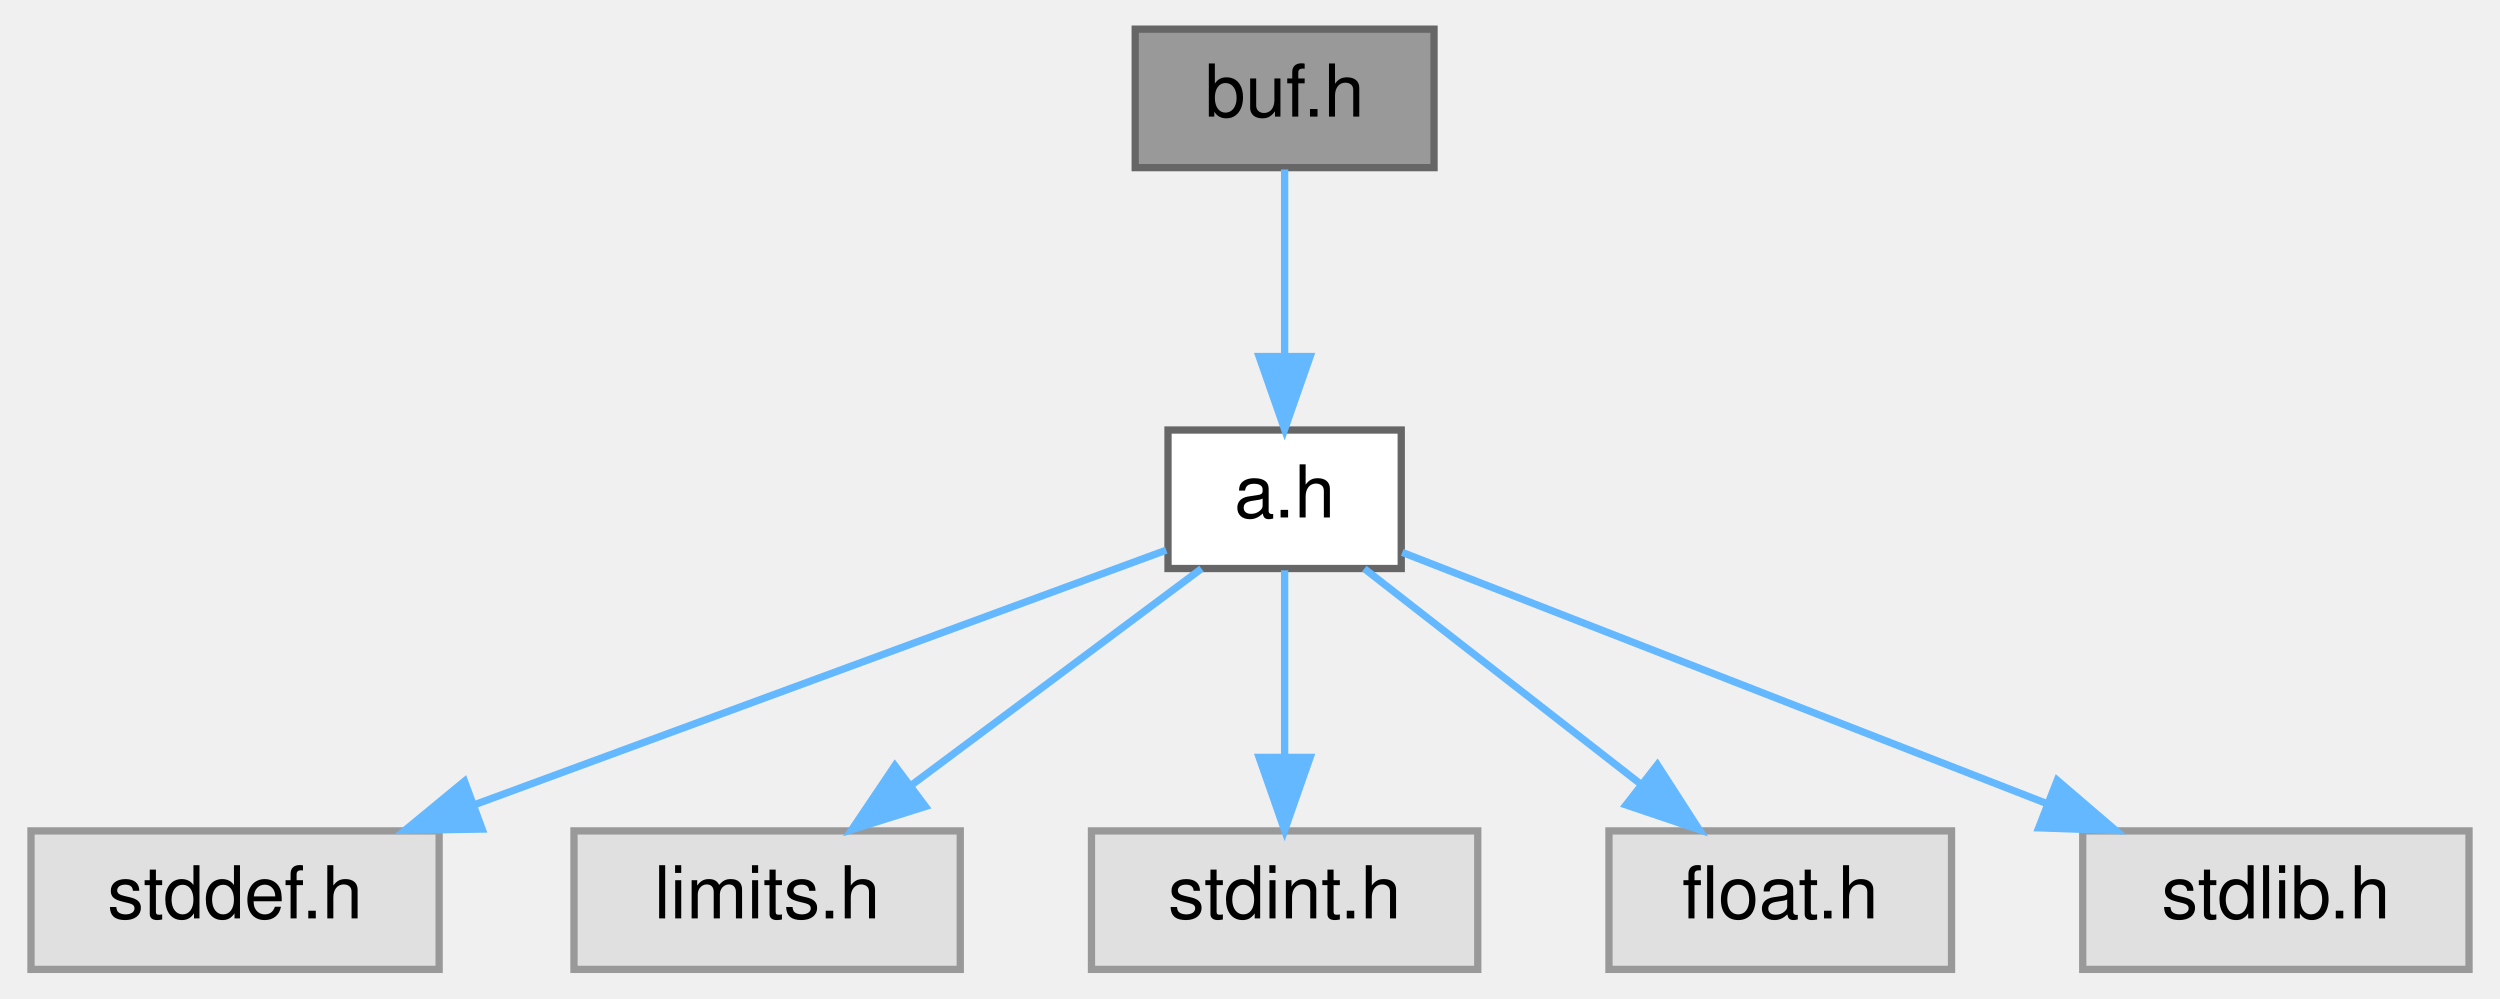
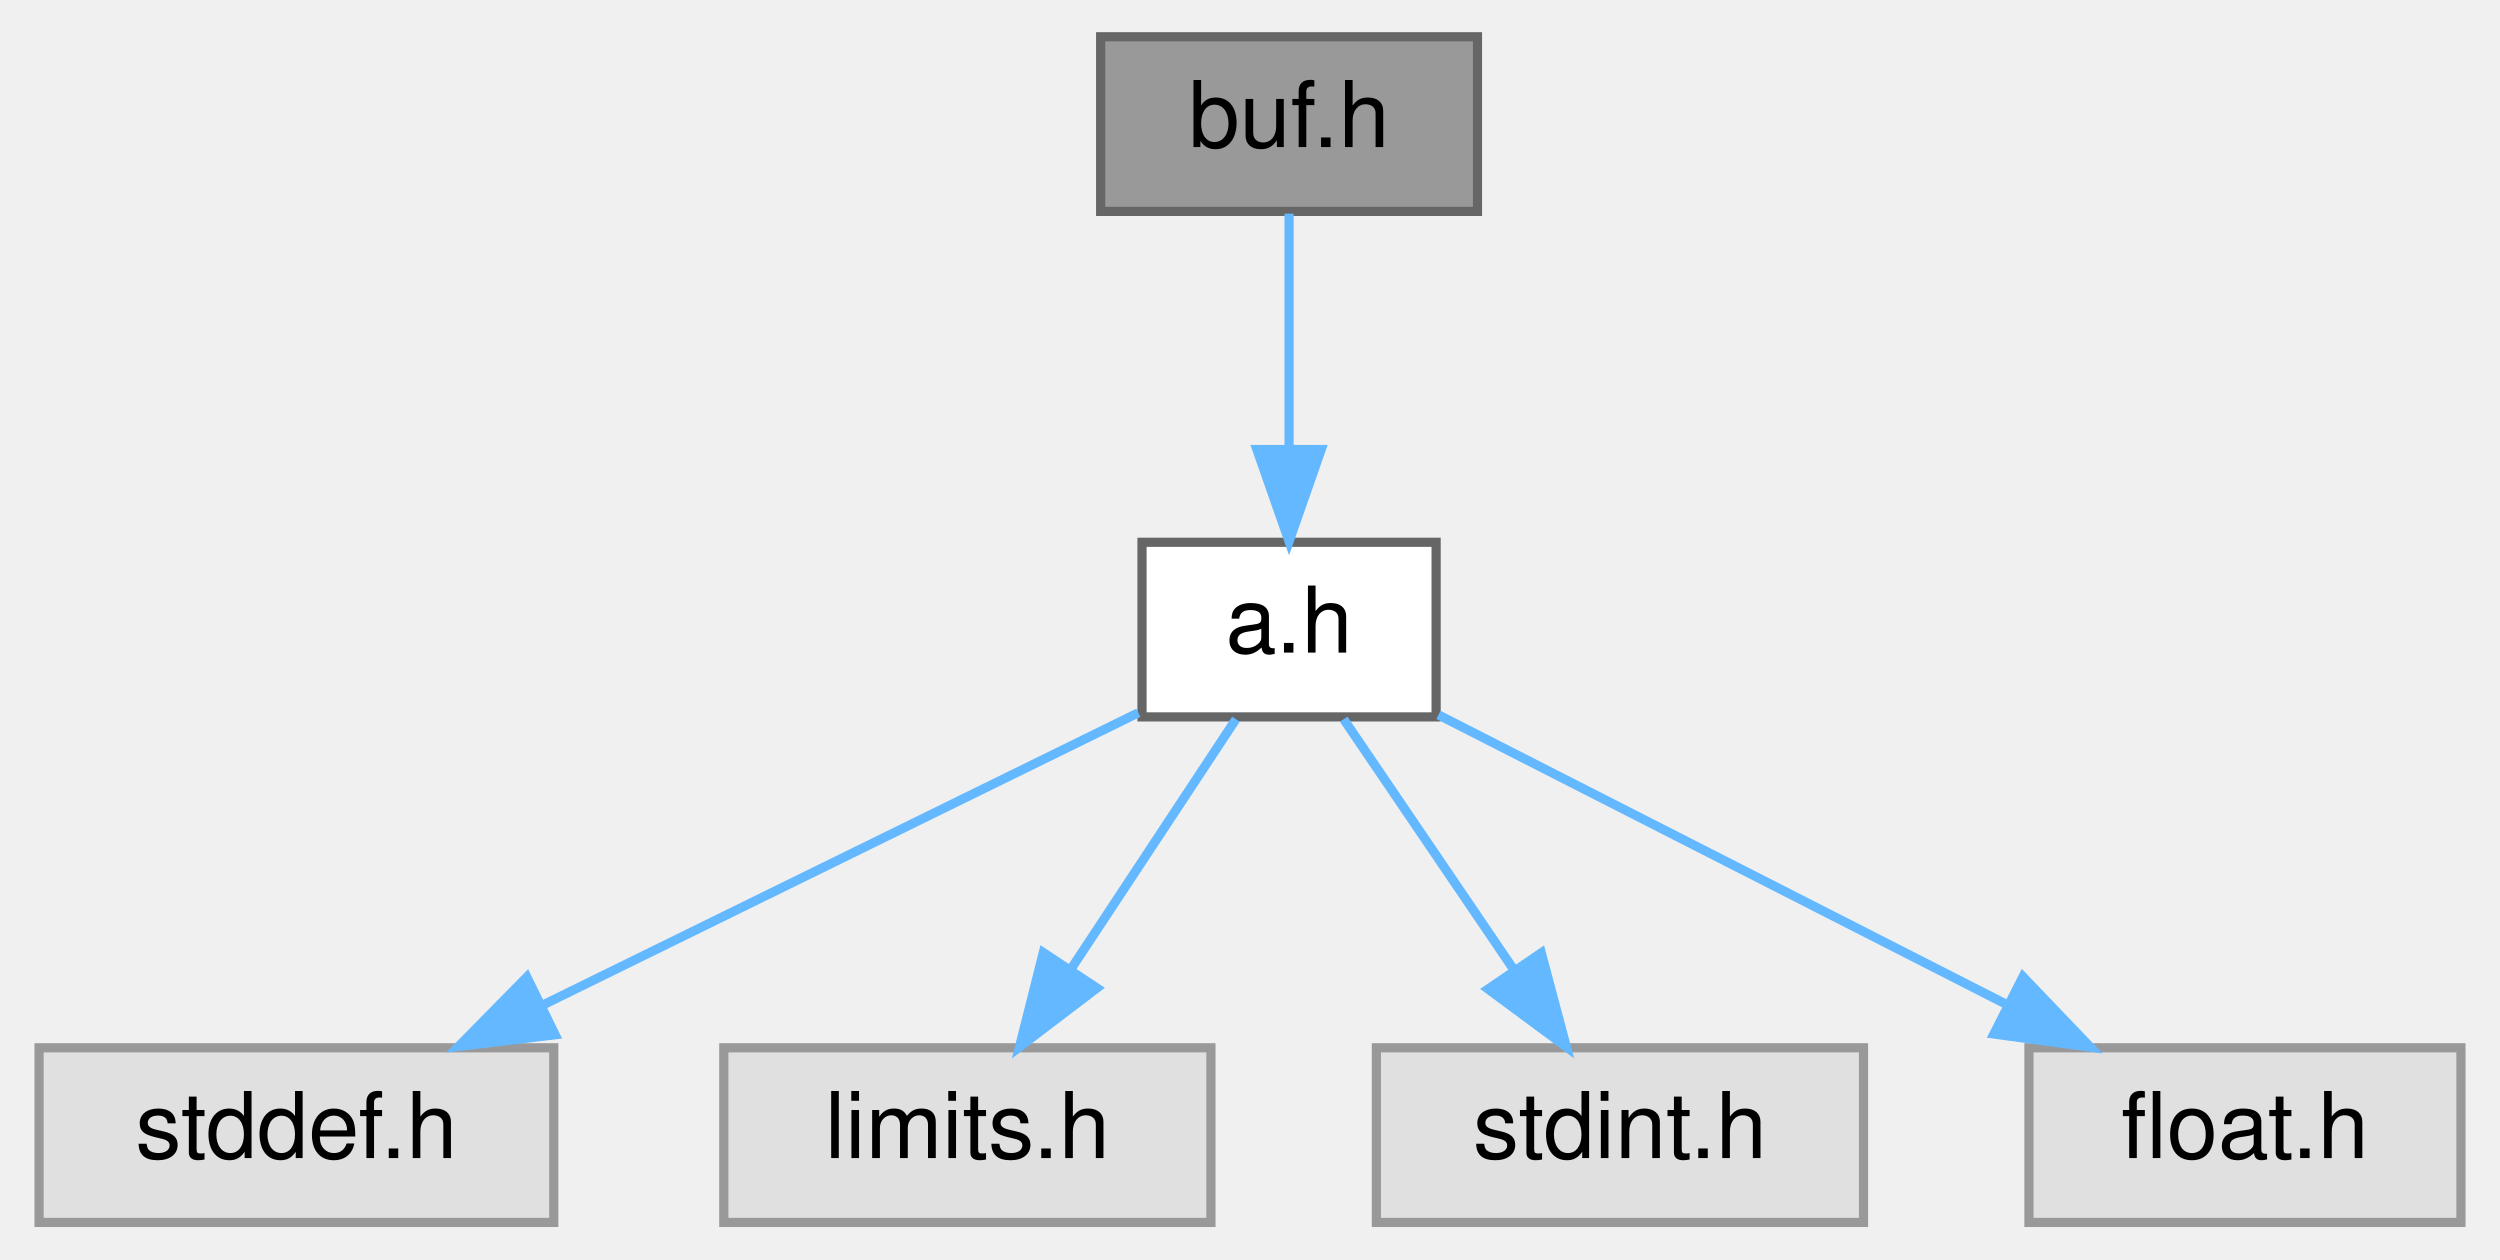
- <svg xmlns="http://www.w3.org/2000/svg" xmlns:xlink="http://www.w3.org/1999/xlink" width="343pt" height="137pt" viewBox="0.00 0.00 342.50 137.00">
+ <svg xmlns="http://www.w3.org/2000/svg" xmlns:xlink="http://www.w3.org/1999/xlink" width="272pt" height="137pt" viewBox="0.00 0.00 271.50 137.00">
  <g id="graph0" class="graph" transform="scale(1 1) rotate(0) translate(4 133)">
    <g id="Node000001" class="node">
      <g id="a_Node000001">
        <a xlink:title="basic buffer library">
-           <polygon fill="#999999" stroke="#666666" points="192.5,-129 151.5,-129 151.5,-110 192.5,-110 192.5,-129" />
-           <text text-anchor="middle" x="172" y="-117" font-family="Helvetica,sans-Serif" font-size="10.00">buf.h</text>
+           <polygon fill="#999999" stroke="#666666" points="156.5,-129 115.5,-129 115.5,-110 156.5,-110 156.5,-129" />
+           <text text-anchor="middle" x="136" y="-117" font-family="Helvetica,sans-Serif" font-size="10.00">buf.h</text>
        </a>
      </g>
    </g>
    <g id="Node000002" class="node">
      <g id="a_Node000002">
        <a xlink:href="../../d2/d62/a_8h.html" target="_top" xlink:title="algorithm library">
-           <polygon fill="white" stroke="#666666" points="188,-74 156,-74 156,-55 188,-55 188,-74" />
-           <text text-anchor="middle" x="172" y="-62" font-family="Helvetica,sans-Serif" font-size="10.00">a.h</text>
+           <polygon fill="white" stroke="#666666" points="152,-74 120,-74 120,-55 152,-55 152,-74" />
+           <text text-anchor="middle" x="136" y="-62" font-family="Helvetica,sans-Serif" font-size="10.00">a.h</text>
        </a>
      </g>
    </g>
    <g id="edge1_Node000001_Node000002" class="edge">
      <g id="a_edge1_Node000001_Node000002">
        <a xlink:title=" ">
-           <path fill="none" stroke="#63b8ff" d="M172,-109.75C172,-102.8 172,-92.85 172,-84.13" />
-           <polygon fill="#63b8ff" stroke="#63b8ff" points="175.5,-84.09 172,-74.09 168.5,-84.09 175.5,-84.09" />
+           <path fill="none" stroke="#63b8ff" d="M136,-109.75C136,-102.8 136,-92.85 136,-84.13" />
+           <polygon fill="#63b8ff" stroke="#63b8ff" points="139.5,-84.09 136,-74.09 132.5,-84.09 139.5,-84.09" />
        </a>
      </g>
    </g>
    <g id="Node000003" class="node">
      <g id="a_Node000003">
        <a xlink:title=" ">
          <polygon fill="#e0e0e0" stroke="#999999" points="56,-19 0,-19 0,0 56,0 56,-19" />
          <text text-anchor="middle" x="28" y="-7" font-family="Helvetica,sans-Serif" font-size="10.00">stddef.h</text>
        </a>
      </g>
    </g>
    <g id="edge2_Node000002_Node000003" class="edge">
      <g id="a_edge2_Node000002_Node000003">
        <a xlink:title=" ">
-           <path fill="none" stroke="#63b8ff" d="M155.76,-57.52C132.83,-49.08 90.46,-33.49 60.82,-22.58" />
-           <polygon fill="#63b8ff" stroke="#63b8ff" points="61.9,-19.25 51.3,-19.08 59.48,-25.82 61.9,-19.25" />
+           <path fill="none" stroke="#63b8ff" d="M119.6,-55.45C102.38,-47 75.04,-33.58 54.7,-23.6" />
+           <polygon fill="#63b8ff" stroke="#63b8ff" points="56.15,-20.42 45.64,-19.15 53.07,-26.7 56.15,-20.42" />
        </a>
      </g>
    </g>
    <g id="Node000004" class="node">
      <g id="a_Node000004">
        <a xlink:title=" ">
          <polygon fill="#e0e0e0" stroke="#999999" points="127.5,-19 74.5,-19 74.5,0 127.5,0 127.5,-19" />
          <text text-anchor="middle" x="101" y="-7" font-family="Helvetica,sans-Serif" font-size="10.00">limits.h</text>
        </a>
      </g>
    </g>
    <g id="edge3_Node000002_Node000004" class="edge">
      <g id="a_edge3_Node000002_Node000004">
        <a xlink:title=" ">
-           <path fill="none" stroke="#63b8ff" d="M160.59,-54.98C149.89,-47 133.66,-34.88 120.84,-25.31" />
-           <polygon fill="#63b8ff" stroke="#63b8ff" points="122.72,-22.35 112.61,-19.17 118.53,-27.96 122.72,-22.35" />
+           <path fill="none" stroke="#63b8ff" d="M130.22,-54.75C125.38,-47.42 118.32,-36.73 112.36,-27.7" />
+           <polygon fill="#63b8ff" stroke="#63b8ff" points="115.1,-25.5 106.67,-19.09 109.26,-29.36 115.1,-25.5" />
        </a>
      </g>
    </g>
    <g id="Node000005" class="node">
      <g id="a_Node000005">
        <a xlink:title=" ">
          <polygon fill="#e0e0e0" stroke="#999999" points="198.5,-19 145.5,-19 145.5,0 198.5,0 198.5,-19" />
          <text text-anchor="middle" x="172" y="-7" font-family="Helvetica,sans-Serif" font-size="10.00">stdint.h</text>
        </a>
      </g>
    </g>
    <g id="edge4_Node000002_Node000005" class="edge">
      <g id="a_edge4_Node000002_Node000005">
        <a xlink:title=" ">
-           <path fill="none" stroke="#63b8ff" d="M172,-54.75C172,-47.8 172,-37.85 172,-29.13" />
-           <polygon fill="#63b8ff" stroke="#63b8ff" points="175.5,-29.09 172,-19.09 168.5,-29.09 175.5,-29.09" />
+           <path fill="none" stroke="#63b8ff" d="M141.94,-54.75C146.98,-47.34 154.34,-36.5 160.51,-27.41" />
+           <polygon fill="#63b8ff" stroke="#63b8ff" points="163.44,-29.33 166.17,-19.09 157.65,-25.39 163.44,-29.33" />
        </a>
      </g>
    </g>
    <g id="Node000006" class="node">
      <g id="a_Node000006">
        <a xlink:title=" ">
          <polygon fill="#e0e0e0" stroke="#999999" points="263.5,-19 216.5,-19 216.5,0 263.5,0 263.5,-19" />
          <text text-anchor="middle" x="240" y="-7" font-family="Helvetica,sans-Serif" font-size="10.00">float.h</text>
        </a>
      </g>
    </g>
    <g id="edge5_Node000002_Node000006" class="edge">
      <g id="a_edge5_Node000002_Node000006">
        <a xlink:title=" ">
-           <path fill="none" stroke="#63b8ff" d="M182.93,-54.98C193.08,-47.07 208.42,-35.11 220.65,-25.58" />
-           <polygon fill="#63b8ff" stroke="#63b8ff" points="223.14,-28.08 228.88,-19.17 218.84,-22.56 223.14,-28.08" />
-         </a>
-       </g>
-     </g>
-     <g id="Node000007" class="node">
-       <g id="a_Node000007">
-         <a xlink:title=" ">
-           <polygon fill="#e0e0e0" stroke="#999999" points="334.5,-19 281.5,-19 281.5,0 334.5,0 334.5,-19" />
-           <text text-anchor="middle" x="308" y="-7" font-family="Helvetica,sans-Serif" font-size="10.00">stdlib.h</text>
-         </a>
-       </g>
-     </g>
-     <g id="edge6_Node000002_Node000007" class="edge">
-       <g id="a_edge6_Node000002_Node000007">
-         <a xlink:title=" ">
-           <path fill="none" stroke="#63b8ff" d="M188.14,-57.21C209.82,-48.76 248.82,-33.56 276.44,-22.8" />
-           <polygon fill="#63b8ff" stroke="#63b8ff" points="278,-25.95 286.05,-19.05 275.46,-19.42 278,-25.95" />
+           <path fill="none" stroke="#63b8ff" d="M152.25,-55.22C168.84,-46.76 194.85,-33.51 214.25,-23.62" />
+           <polygon fill="#63b8ff" stroke="#63b8ff" points="215.85,-26.73 223.18,-19.07 212.68,-20.5 215.85,-26.73" />
        </a>
      </g>
    </g>
  </g>
</svg>
